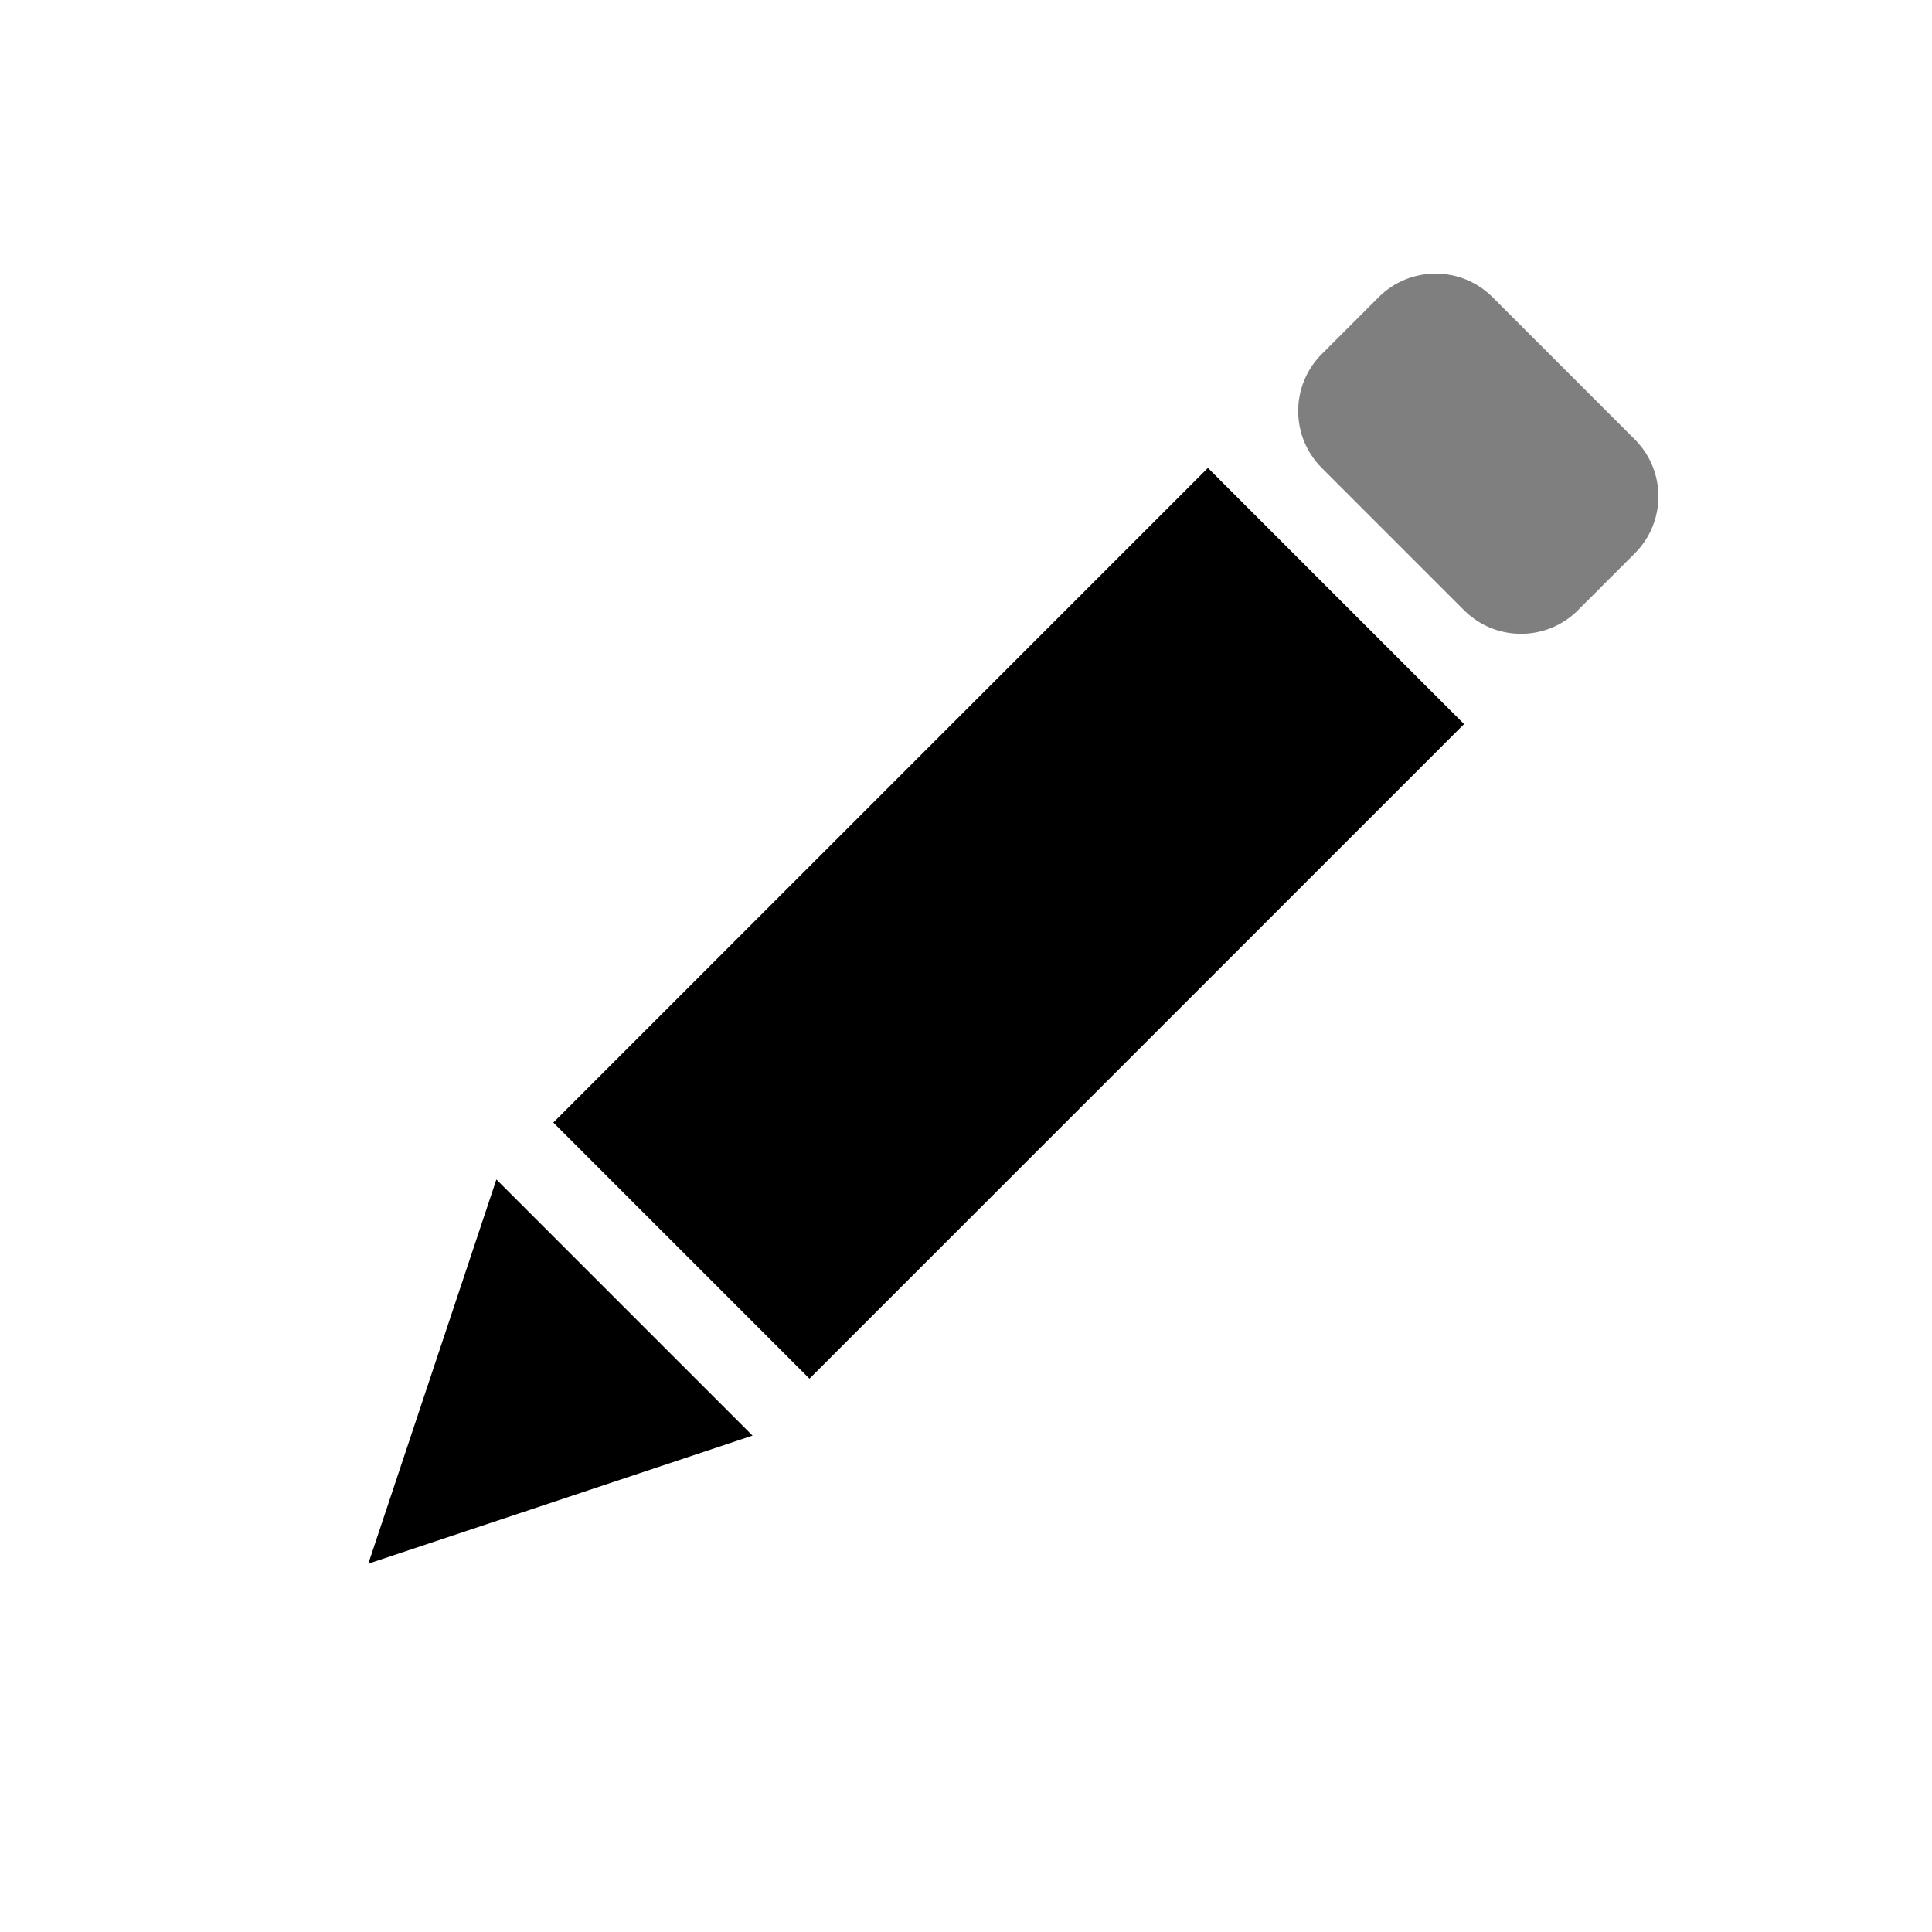
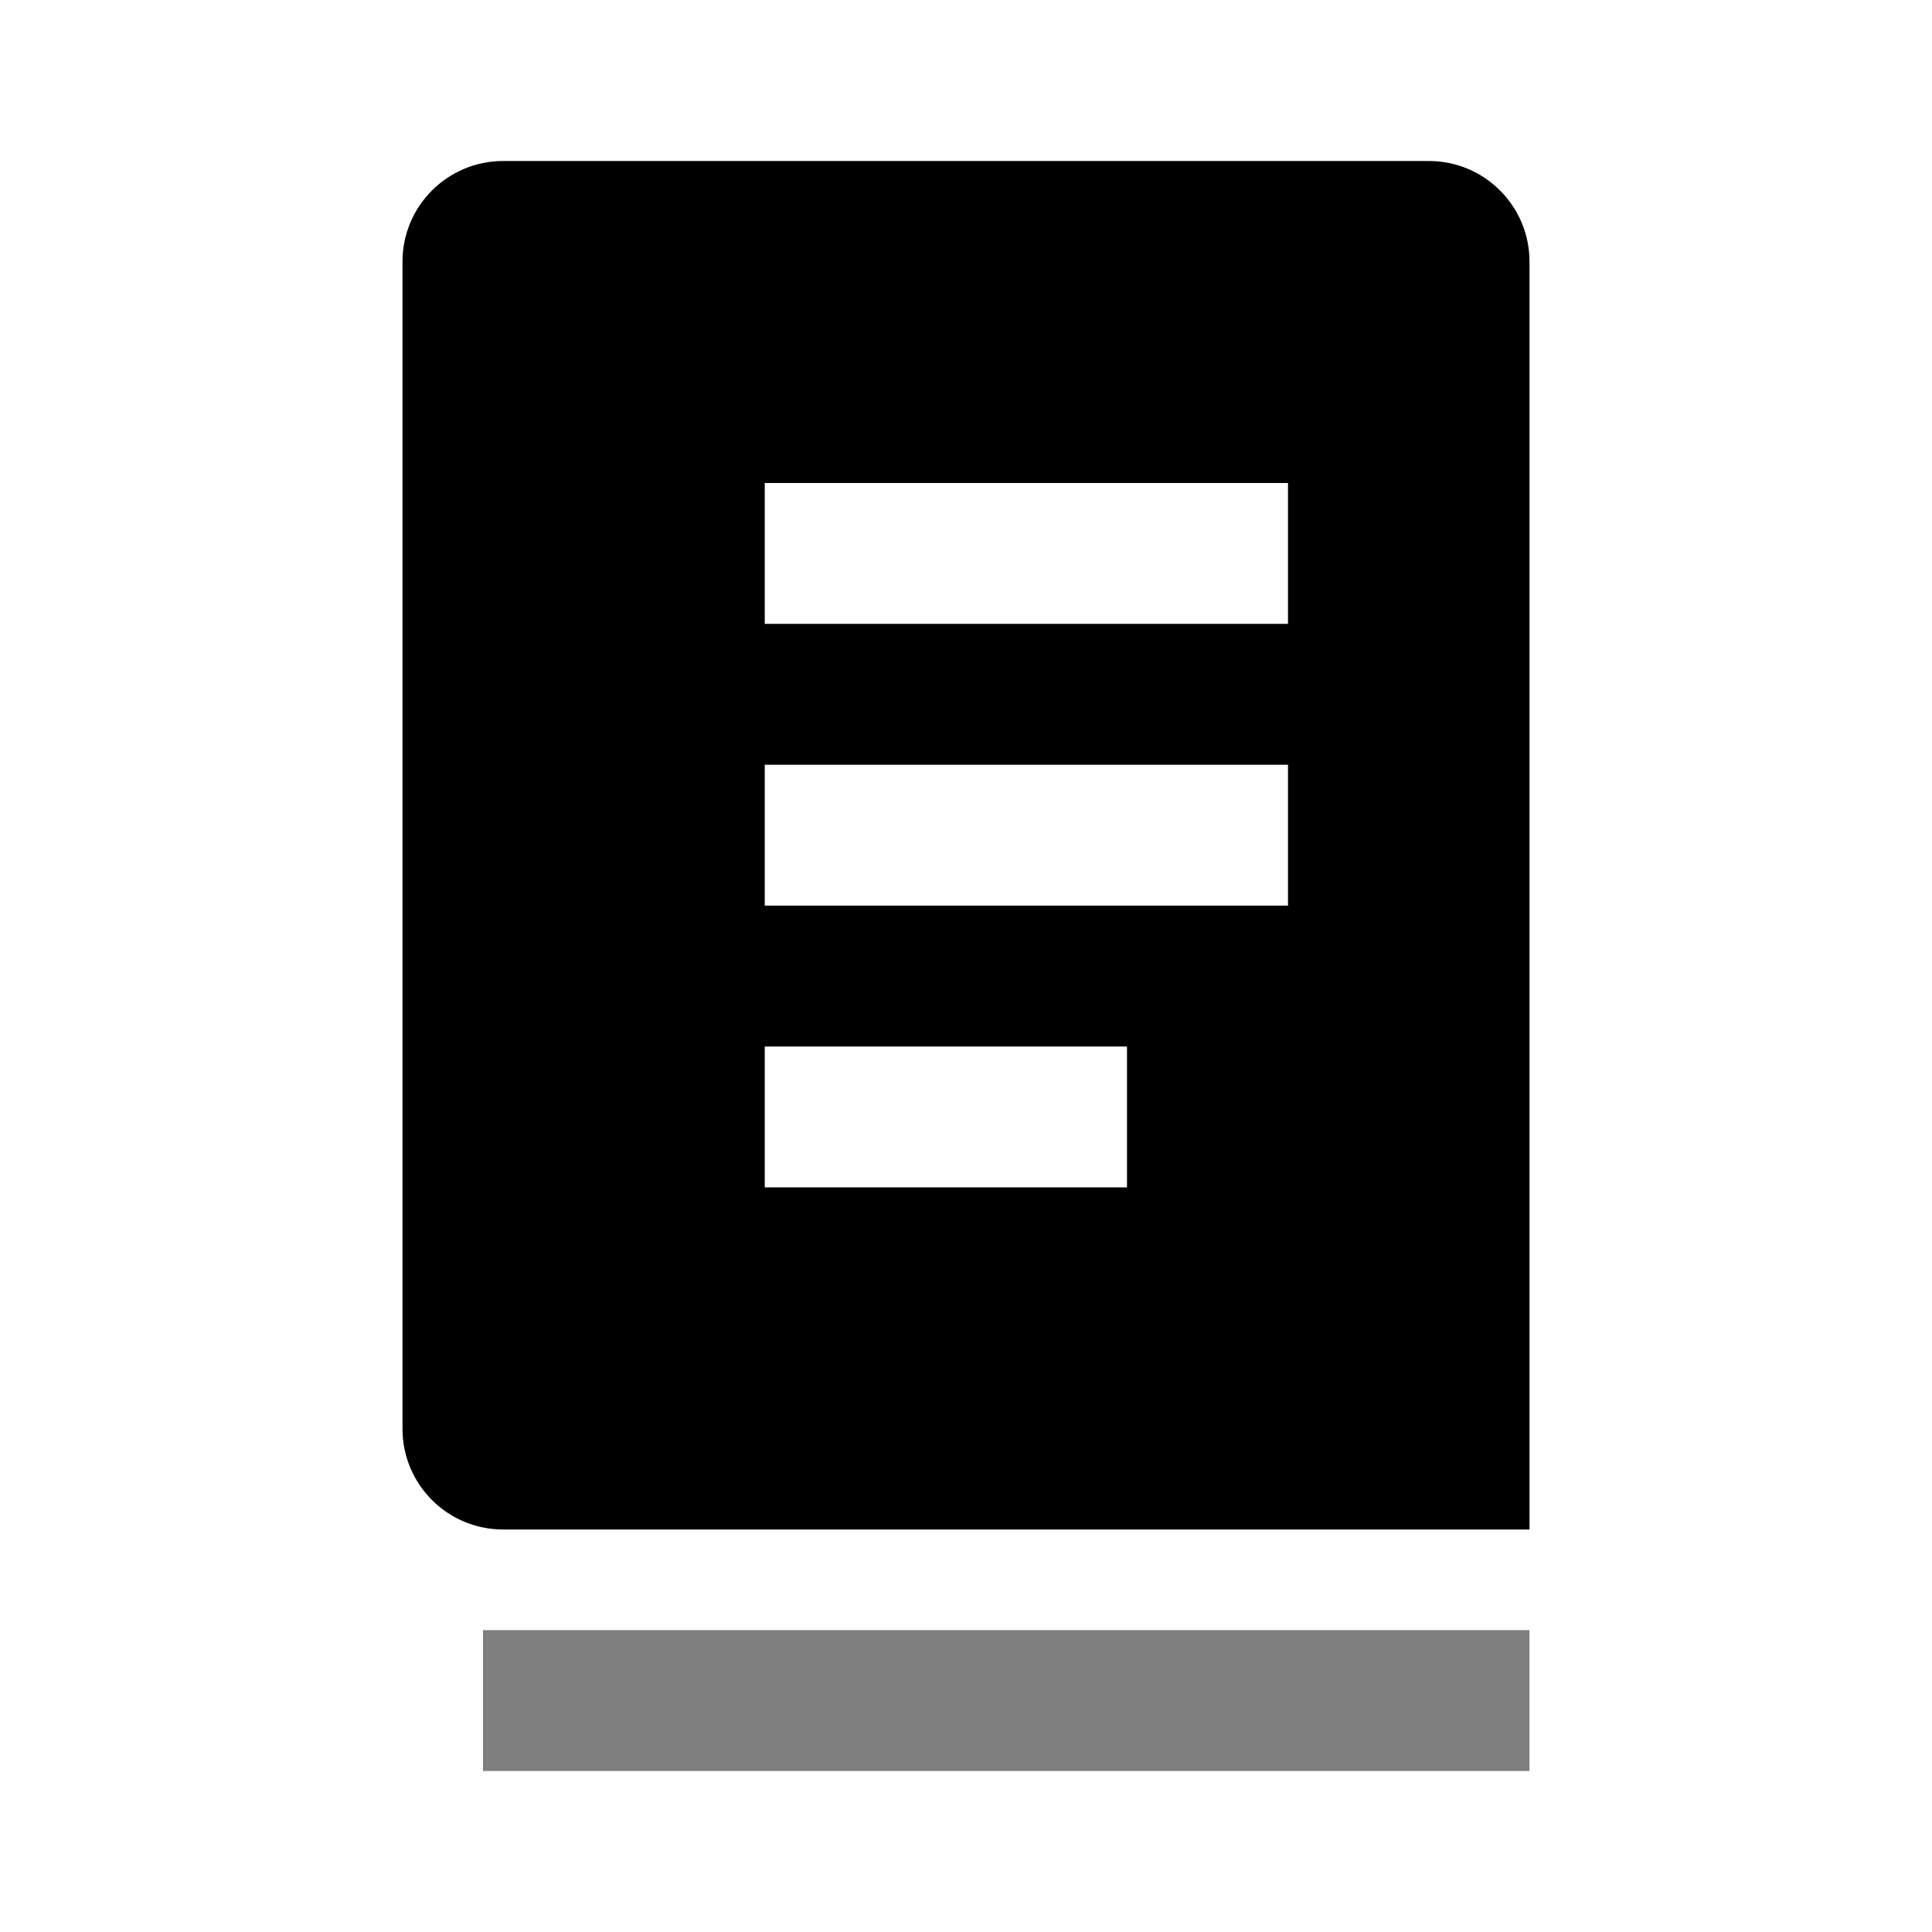
<svg xmlns="http://www.w3.org/2000/svg" viewBox="0 0 48 48" fill="currentColor">
-   <g transform="rotate(45 24 24)">
-     <rect opacity=".5" x="19.5" y="3" width="9" height="6" rx="2" />
-     <rect x="19.5" y="11" width="9" height="23" />
-     <path d="M19.5 36H28.5L24 45Z" />
-   </g>
+   <path fill-rule="evenodd" d="M12.5 4H35.5A2.5 2.5 0 0 1 38 6.5V38H12.5A2.5 2.5 0 0 1 10 35.5V6.5A2.5 2.5 0 0 1 12.5 4ZM19 12H32V15.5H19ZM19 19H32V22.5H19ZM19 26H28V29.5H19Z" />
+   <path opacity=".5" d="M12 40.5H38V44H12Z" />
</svg>
